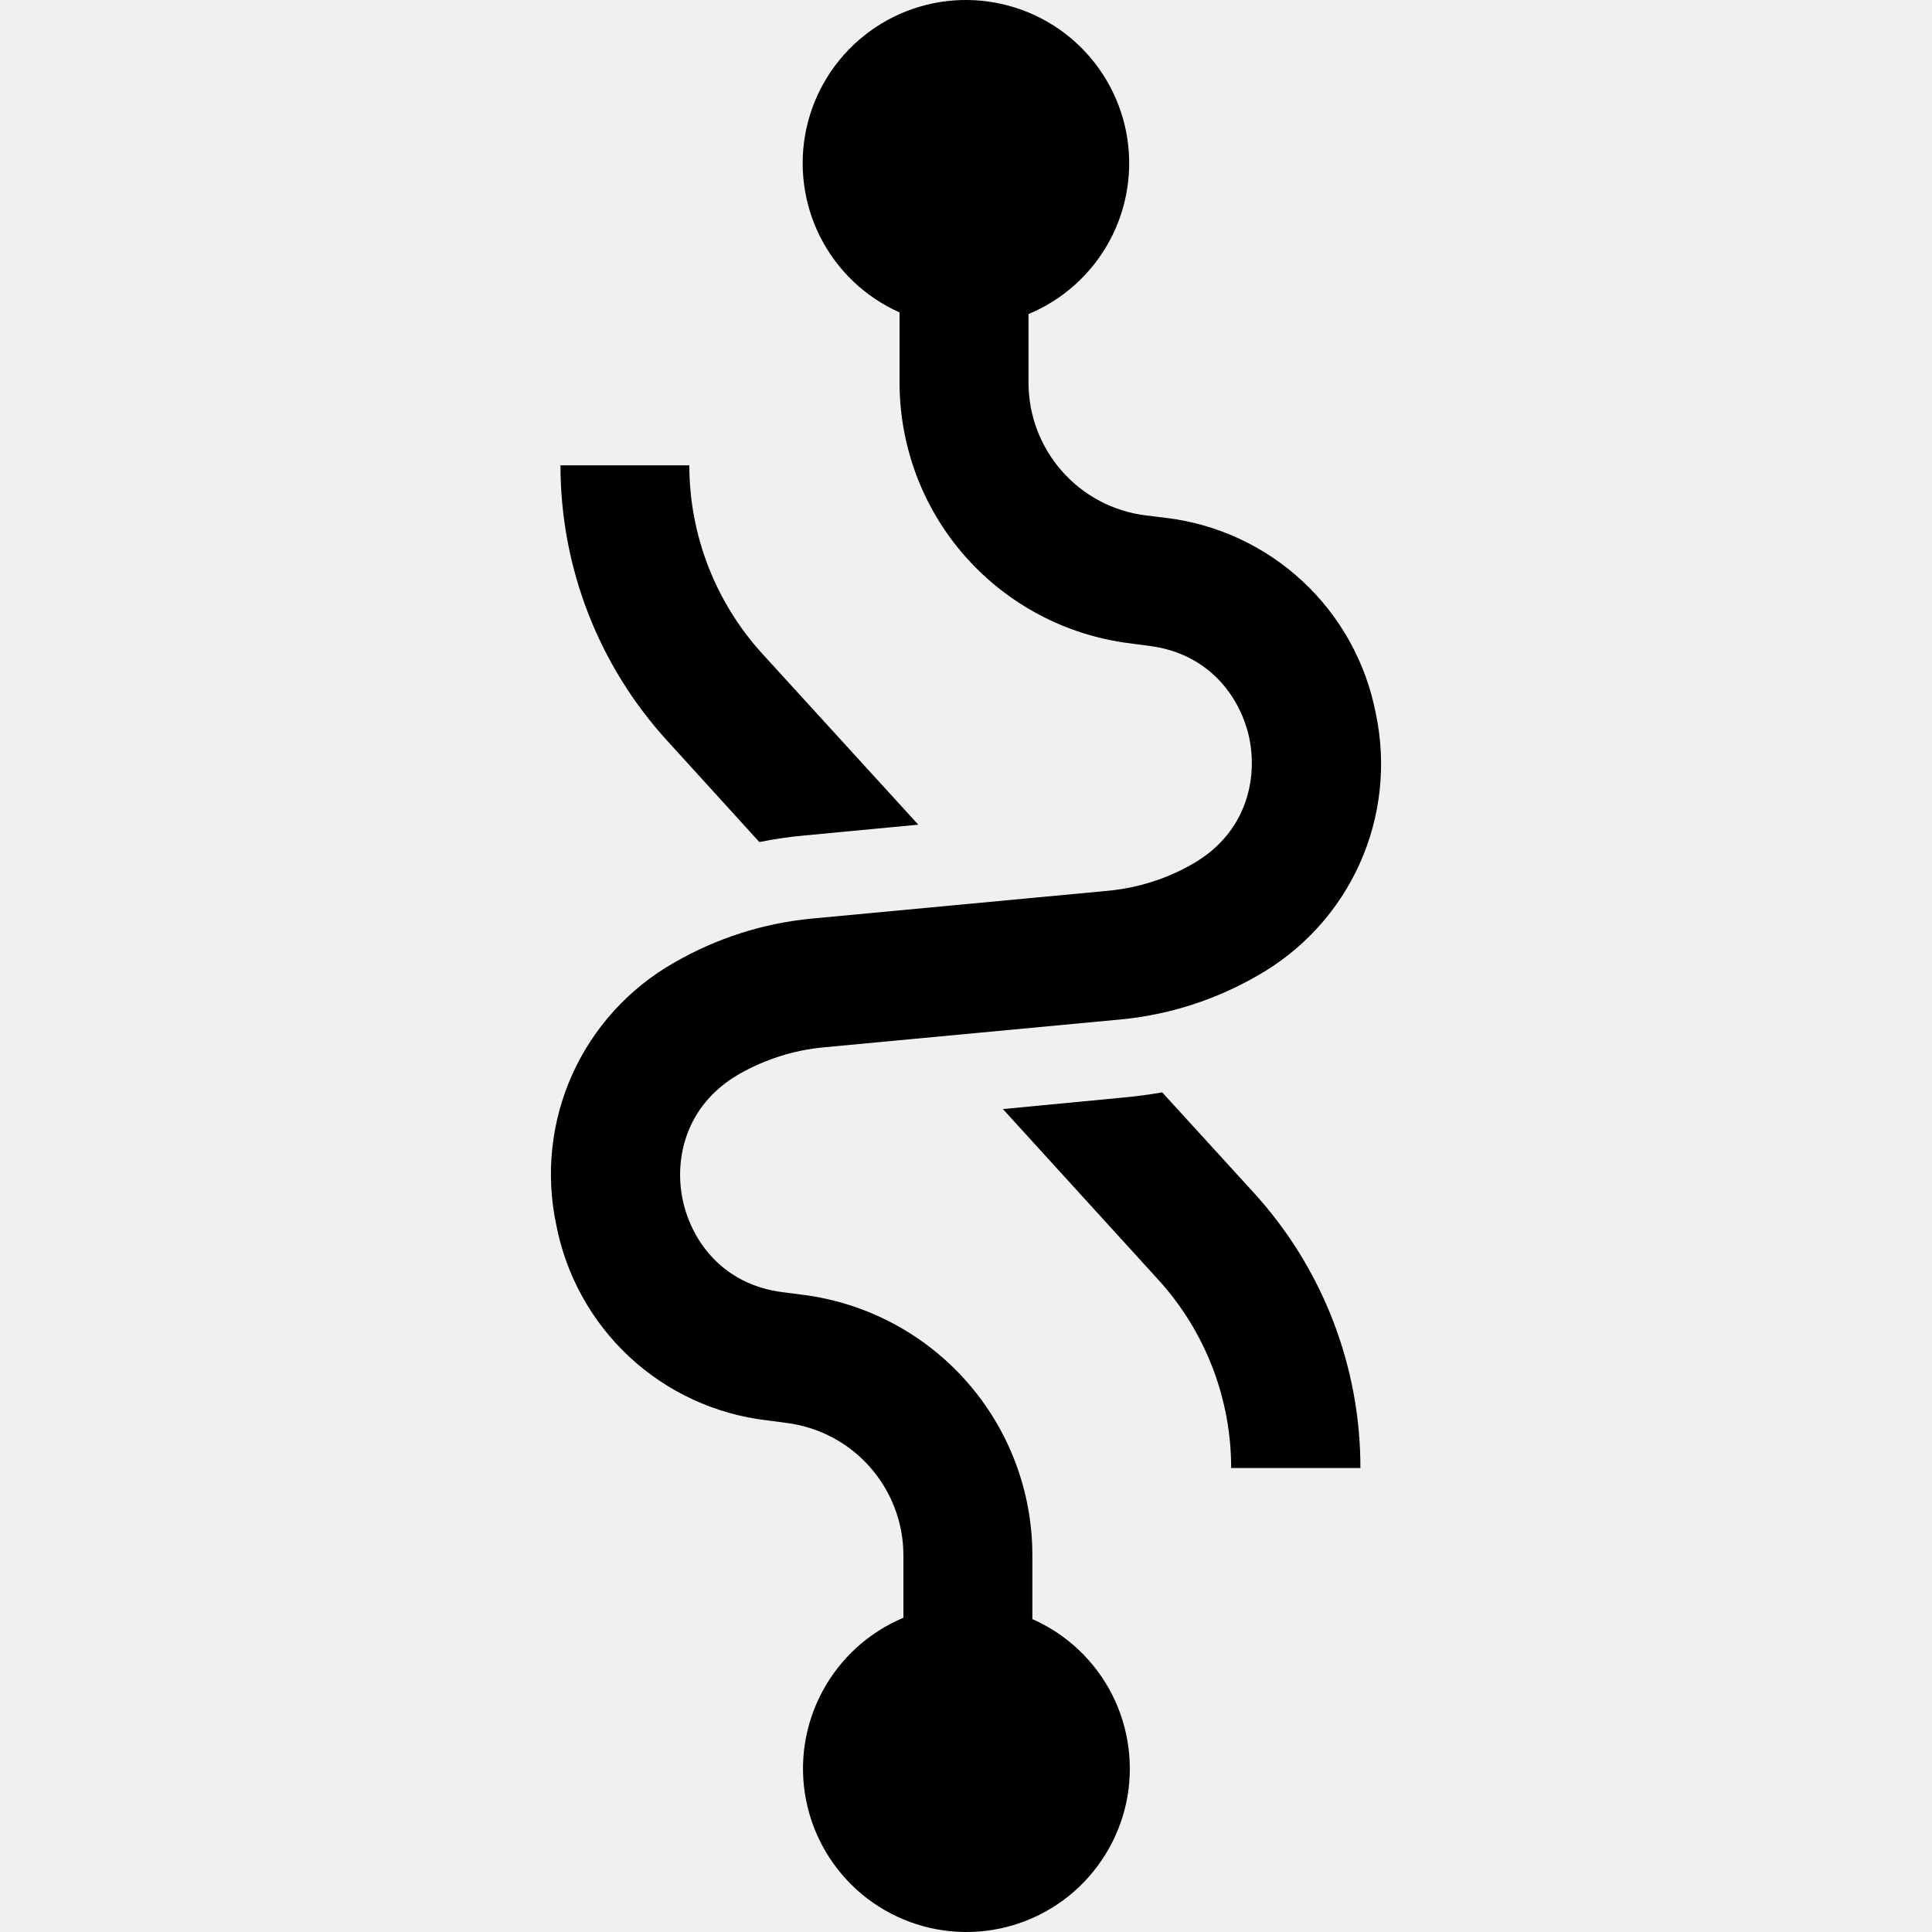
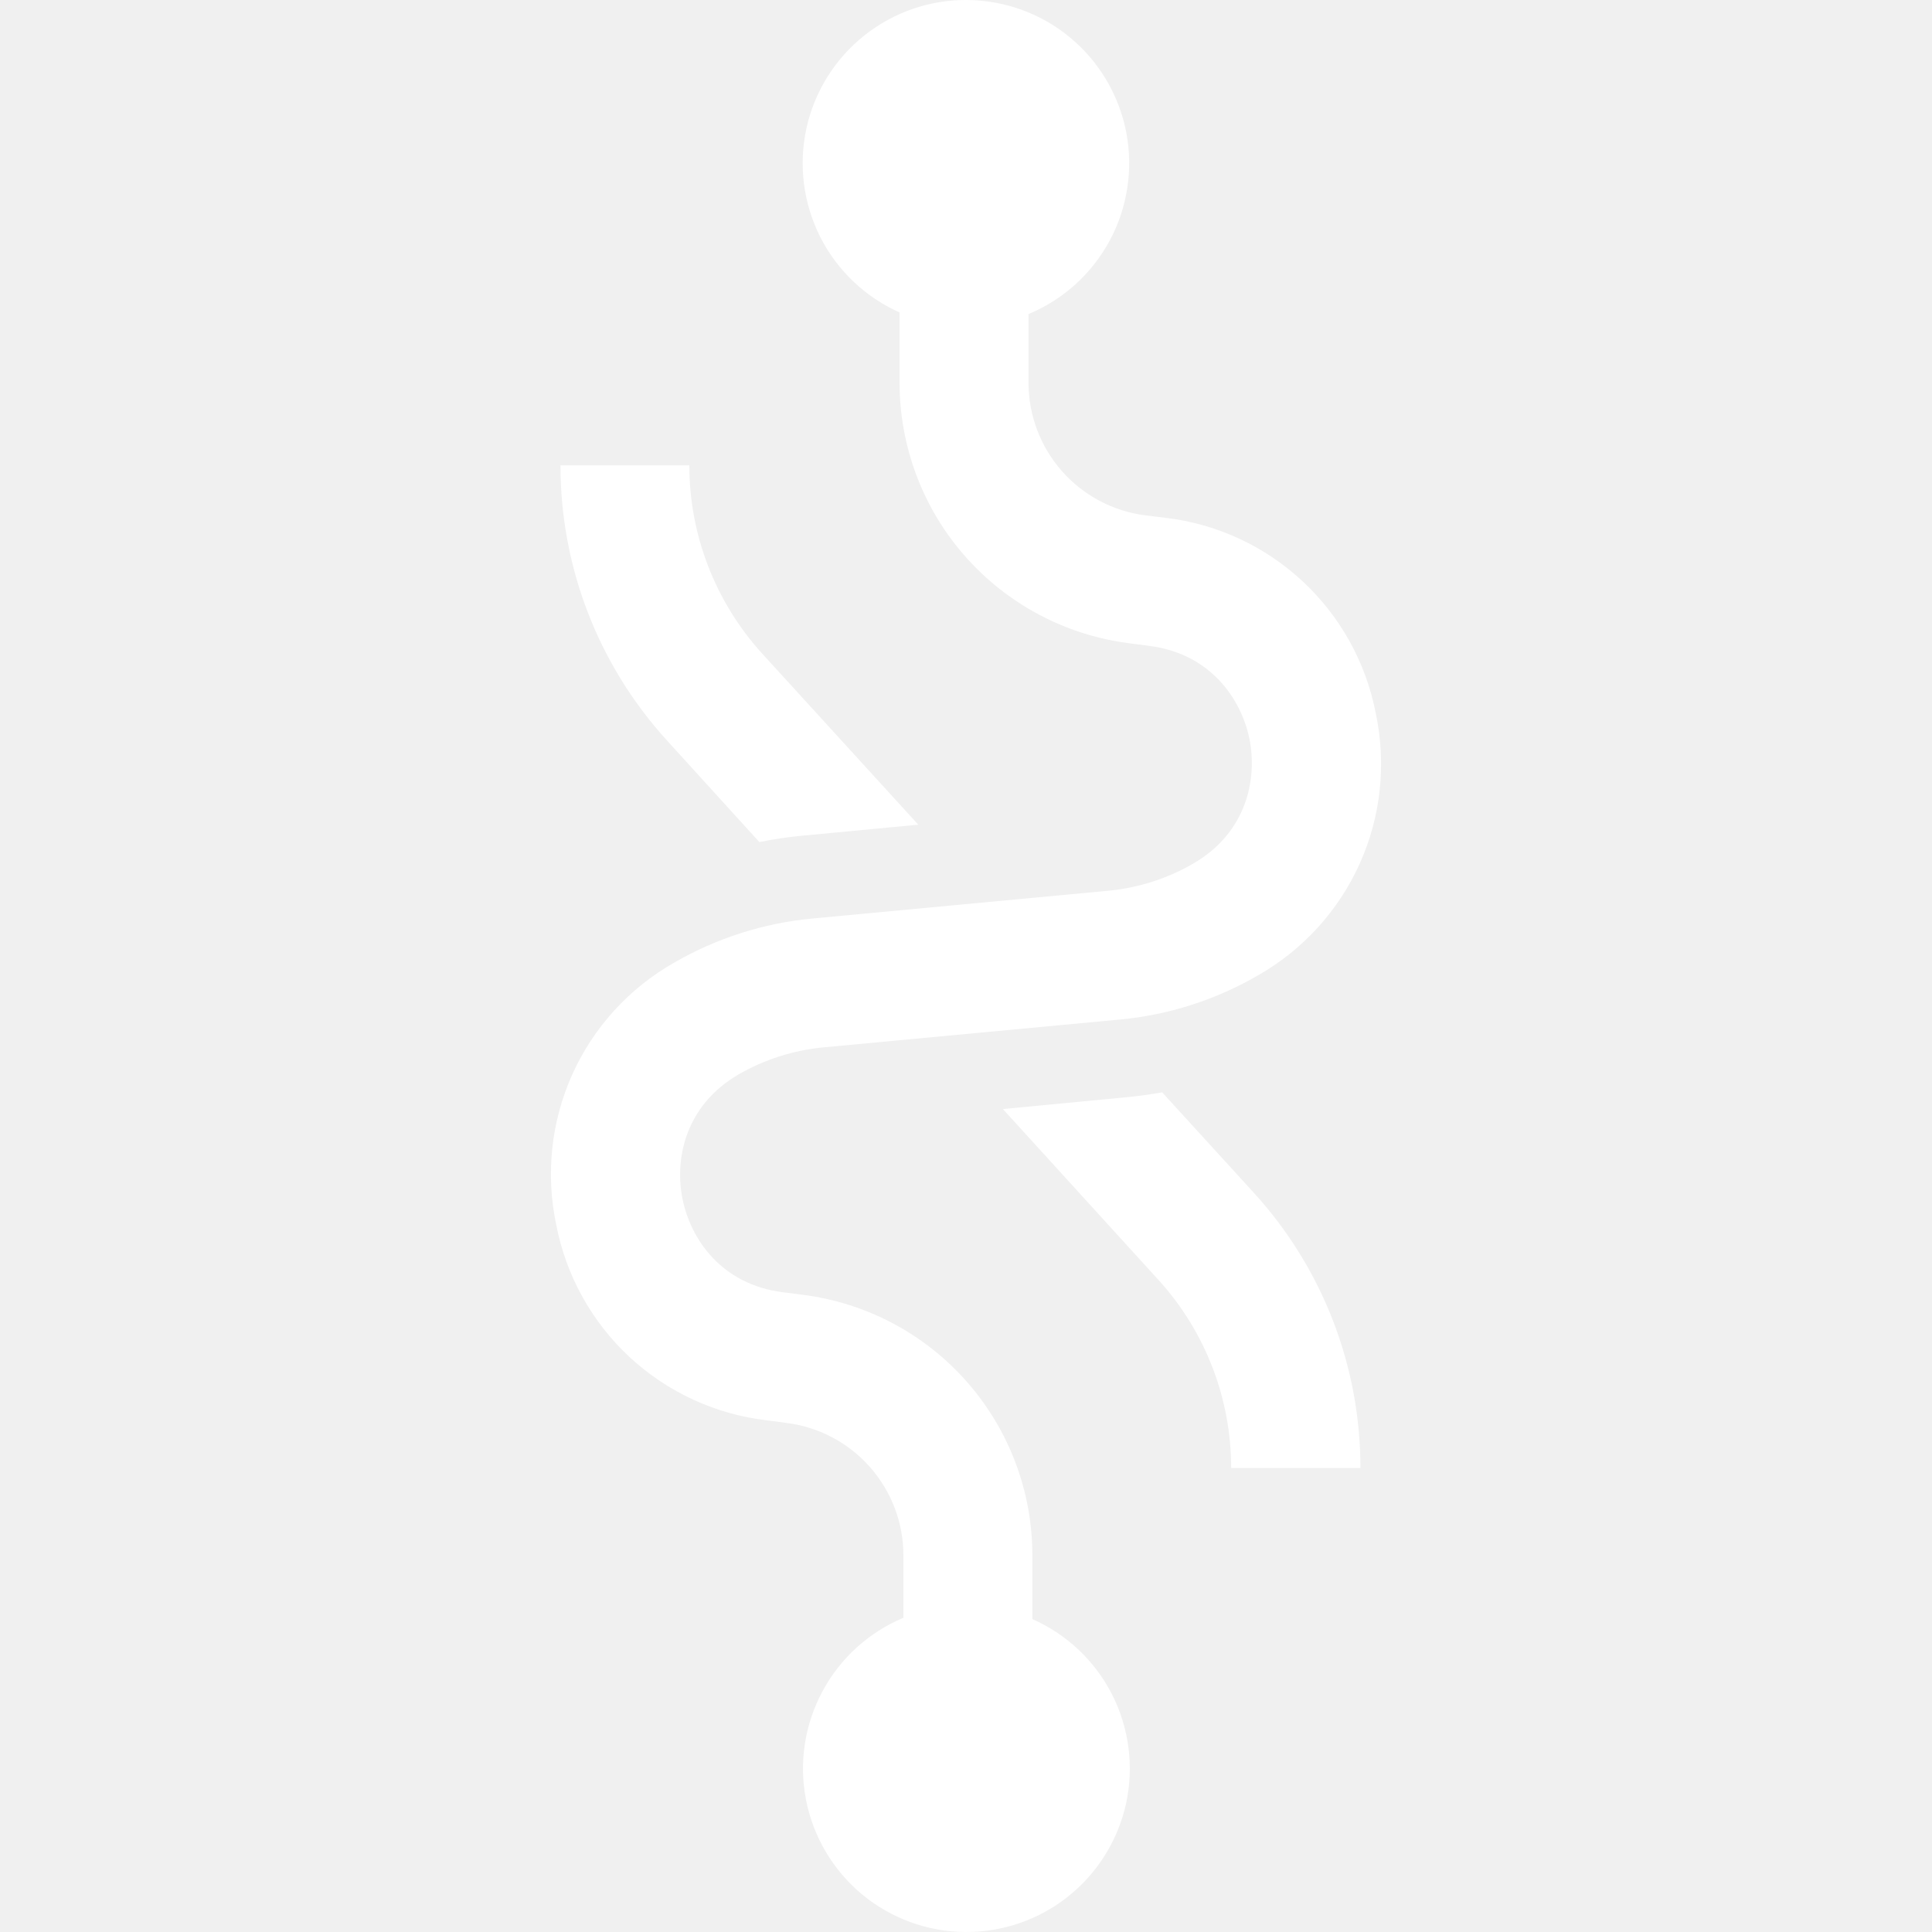
<svg xmlns="http://www.w3.org/2000/svg" width="20" height="20" viewBox="0 0 20 20" fill="none">
  <g clip-path="url(#clip0_525_2)">
-     <path d="M14.242 7.385C14.141 6.86 13.875 6.38 13.483 6.016C13.091 5.652 12.594 5.422 12.062 5.36L11.858 5.335C11.524 5.293 11.217 5.131 10.994 4.878C10.771 4.626 10.648 4.301 10.647 3.964V3.251C11.007 3.102 11.303 2.833 11.488 2.49C11.672 2.148 11.732 1.752 11.659 1.37C11.585 0.988 11.382 0.643 11.083 0.393C10.785 0.144 10.409 0.005 10.02 0C9.631 -0.005 9.252 0.125 8.948 0.367C8.643 0.609 8.431 0.949 8.348 1.329C8.265 1.709 8.316 2.106 8.491 2.453C8.667 2.8 8.957 3.076 9.312 3.234V3.962C9.313 4.625 9.554 5.264 9.992 5.76C10.431 6.257 11.035 6.576 11.691 6.659L11.896 6.686C12.532 6.766 12.849 7.236 12.934 7.648C13.017 8.061 12.909 8.617 12.352 8.94C12.083 9.096 11.783 9.191 11.473 9.221L8.406 9.509C7.904 9.556 7.418 9.712 6.981 9.964C6.515 10.228 6.145 10.633 5.925 11.121C5.705 11.609 5.647 12.155 5.758 12.678C5.859 13.204 6.125 13.683 6.516 14.047C6.908 14.411 7.406 14.641 7.937 14.703L8.141 14.73C8.475 14.772 8.783 14.934 9.005 15.186C9.228 15.439 9.352 15.763 9.352 16.1V16.747C8.993 16.898 8.696 17.167 8.513 17.511C8.329 17.854 8.269 18.25 8.344 18.633C8.419 19.015 8.623 19.36 8.922 19.609C9.222 19.858 9.598 19.996 9.987 20C10.377 20.004 10.756 19.873 11.06 19.63C11.364 19.387 11.575 19.046 11.658 18.666C11.74 18.285 11.688 17.888 11.512 17.541C11.335 17.194 11.044 16.918 10.687 16.761V16.1C10.687 15.438 10.445 14.798 10.007 14.302C9.569 13.805 8.964 13.486 8.307 13.403L8.104 13.377C7.467 13.297 7.15 12.827 7.066 12.414C6.981 12.002 7.091 11.445 7.646 11.122C7.916 10.967 8.217 10.871 8.527 10.842L11.594 10.554C12.096 10.507 12.582 10.352 13.019 10.099C13.485 9.835 13.855 9.43 14.075 8.942C14.295 8.454 14.353 7.908 14.242 7.384V7.385ZM12.031 11.308C11.91 11.329 11.789 11.346 11.667 11.358L10.382 11.481L11.99 13.247C12.476 13.78 12.745 14.475 12.745 15.197H14.083C14.084 14.142 13.69 13.126 12.979 12.347L12.031 11.308ZM7.861 8.717C8.012 8.686 8.164 8.664 8.316 8.65L9.506 8.537L7.891 6.767C7.405 6.233 7.136 5.538 7.136 4.817H5.802C5.802 5.872 6.194 6.886 6.906 7.667L7.861 8.717Z" fill="black" />
+     <path d="M14.242 7.385C14.141 6.86 13.875 6.38 13.483 6.016C13.091 5.652 12.594 5.422 12.062 5.36L11.858 5.335C11.524 5.293 11.217 5.131 10.994 4.878C10.771 4.626 10.648 4.301 10.647 3.964V3.251C11.007 3.102 11.303 2.833 11.488 2.49C11.672 2.148 11.732 1.752 11.659 1.37C11.585 0.988 11.382 0.643 11.083 0.393C10.785 0.144 10.409 0.005 10.02 0C9.631 -0.005 9.252 0.125 8.948 0.367C8.643 0.609 8.431 0.949 8.348 1.329C8.265 1.709 8.316 2.106 8.491 2.453C8.667 2.8 8.957 3.076 9.312 3.234V3.962C9.313 4.625 9.554 5.264 9.992 5.76C10.431 6.257 11.035 6.576 11.691 6.659L11.896 6.686C12.532 6.766 12.849 7.236 12.934 7.648C13.017 8.061 12.909 8.617 12.352 8.94C12.083 9.096 11.783 9.191 11.473 9.221L8.406 9.509C7.904 9.556 7.418 9.712 6.981 9.964C6.515 10.228 6.145 10.633 5.925 11.121C5.705 11.609 5.647 12.155 5.758 12.678C5.859 13.204 6.125 13.683 6.516 14.047C6.908 14.411 7.406 14.641 7.937 14.703L8.141 14.73C8.475 14.772 8.783 14.934 9.005 15.186C9.228 15.439 9.352 15.763 9.352 16.1V16.747C8.993 16.898 8.696 17.167 8.513 17.511C8.329 17.854 8.269 18.25 8.344 18.633C8.419 19.015 8.623 19.36 8.922 19.609C9.222 19.858 9.598 19.996 9.987 20C10.377 20.004 10.756 19.873 11.06 19.63C11.364 19.387 11.575 19.046 11.658 18.666C11.74 18.285 11.688 17.888 11.512 17.541C11.335 17.194 11.044 16.918 10.687 16.761V16.1C10.687 15.438 10.445 14.798 10.007 14.302C9.569 13.805 8.964 13.486 8.307 13.403L8.104 13.377C7.467 13.297 7.15 12.827 7.066 12.414C6.981 12.002 7.091 11.445 7.646 11.122C7.916 10.967 8.217 10.871 8.527 10.842L11.594 10.554C12.096 10.507 12.582 10.352 13.019 10.099C13.485 9.835 13.855 9.43 14.075 8.942C14.295 8.454 14.353 7.908 14.242 7.384V7.385ZM12.031 11.308C11.91 11.329 11.789 11.346 11.667 11.358L10.382 11.481L11.99 13.247C12.476 13.78 12.745 14.475 12.745 15.197H14.083C14.084 14.142 13.69 13.126 12.979 12.347L12.031 11.308ZM7.861 8.717C8.012 8.686 8.164 8.664 8.316 8.65L9.506 8.537L7.891 6.767C7.405 6.233 7.136 5.538 7.136 4.817H5.802C5.802 5.872 6.194 6.886 6.906 7.667L7.861 8.717Z" fill="white" />
  </g>
  <defs>
    <clipPath id="clip0_525_2">
      <rect width="20" height="20" fill="white" />
    </clipPath>
  </defs>
</svg>
